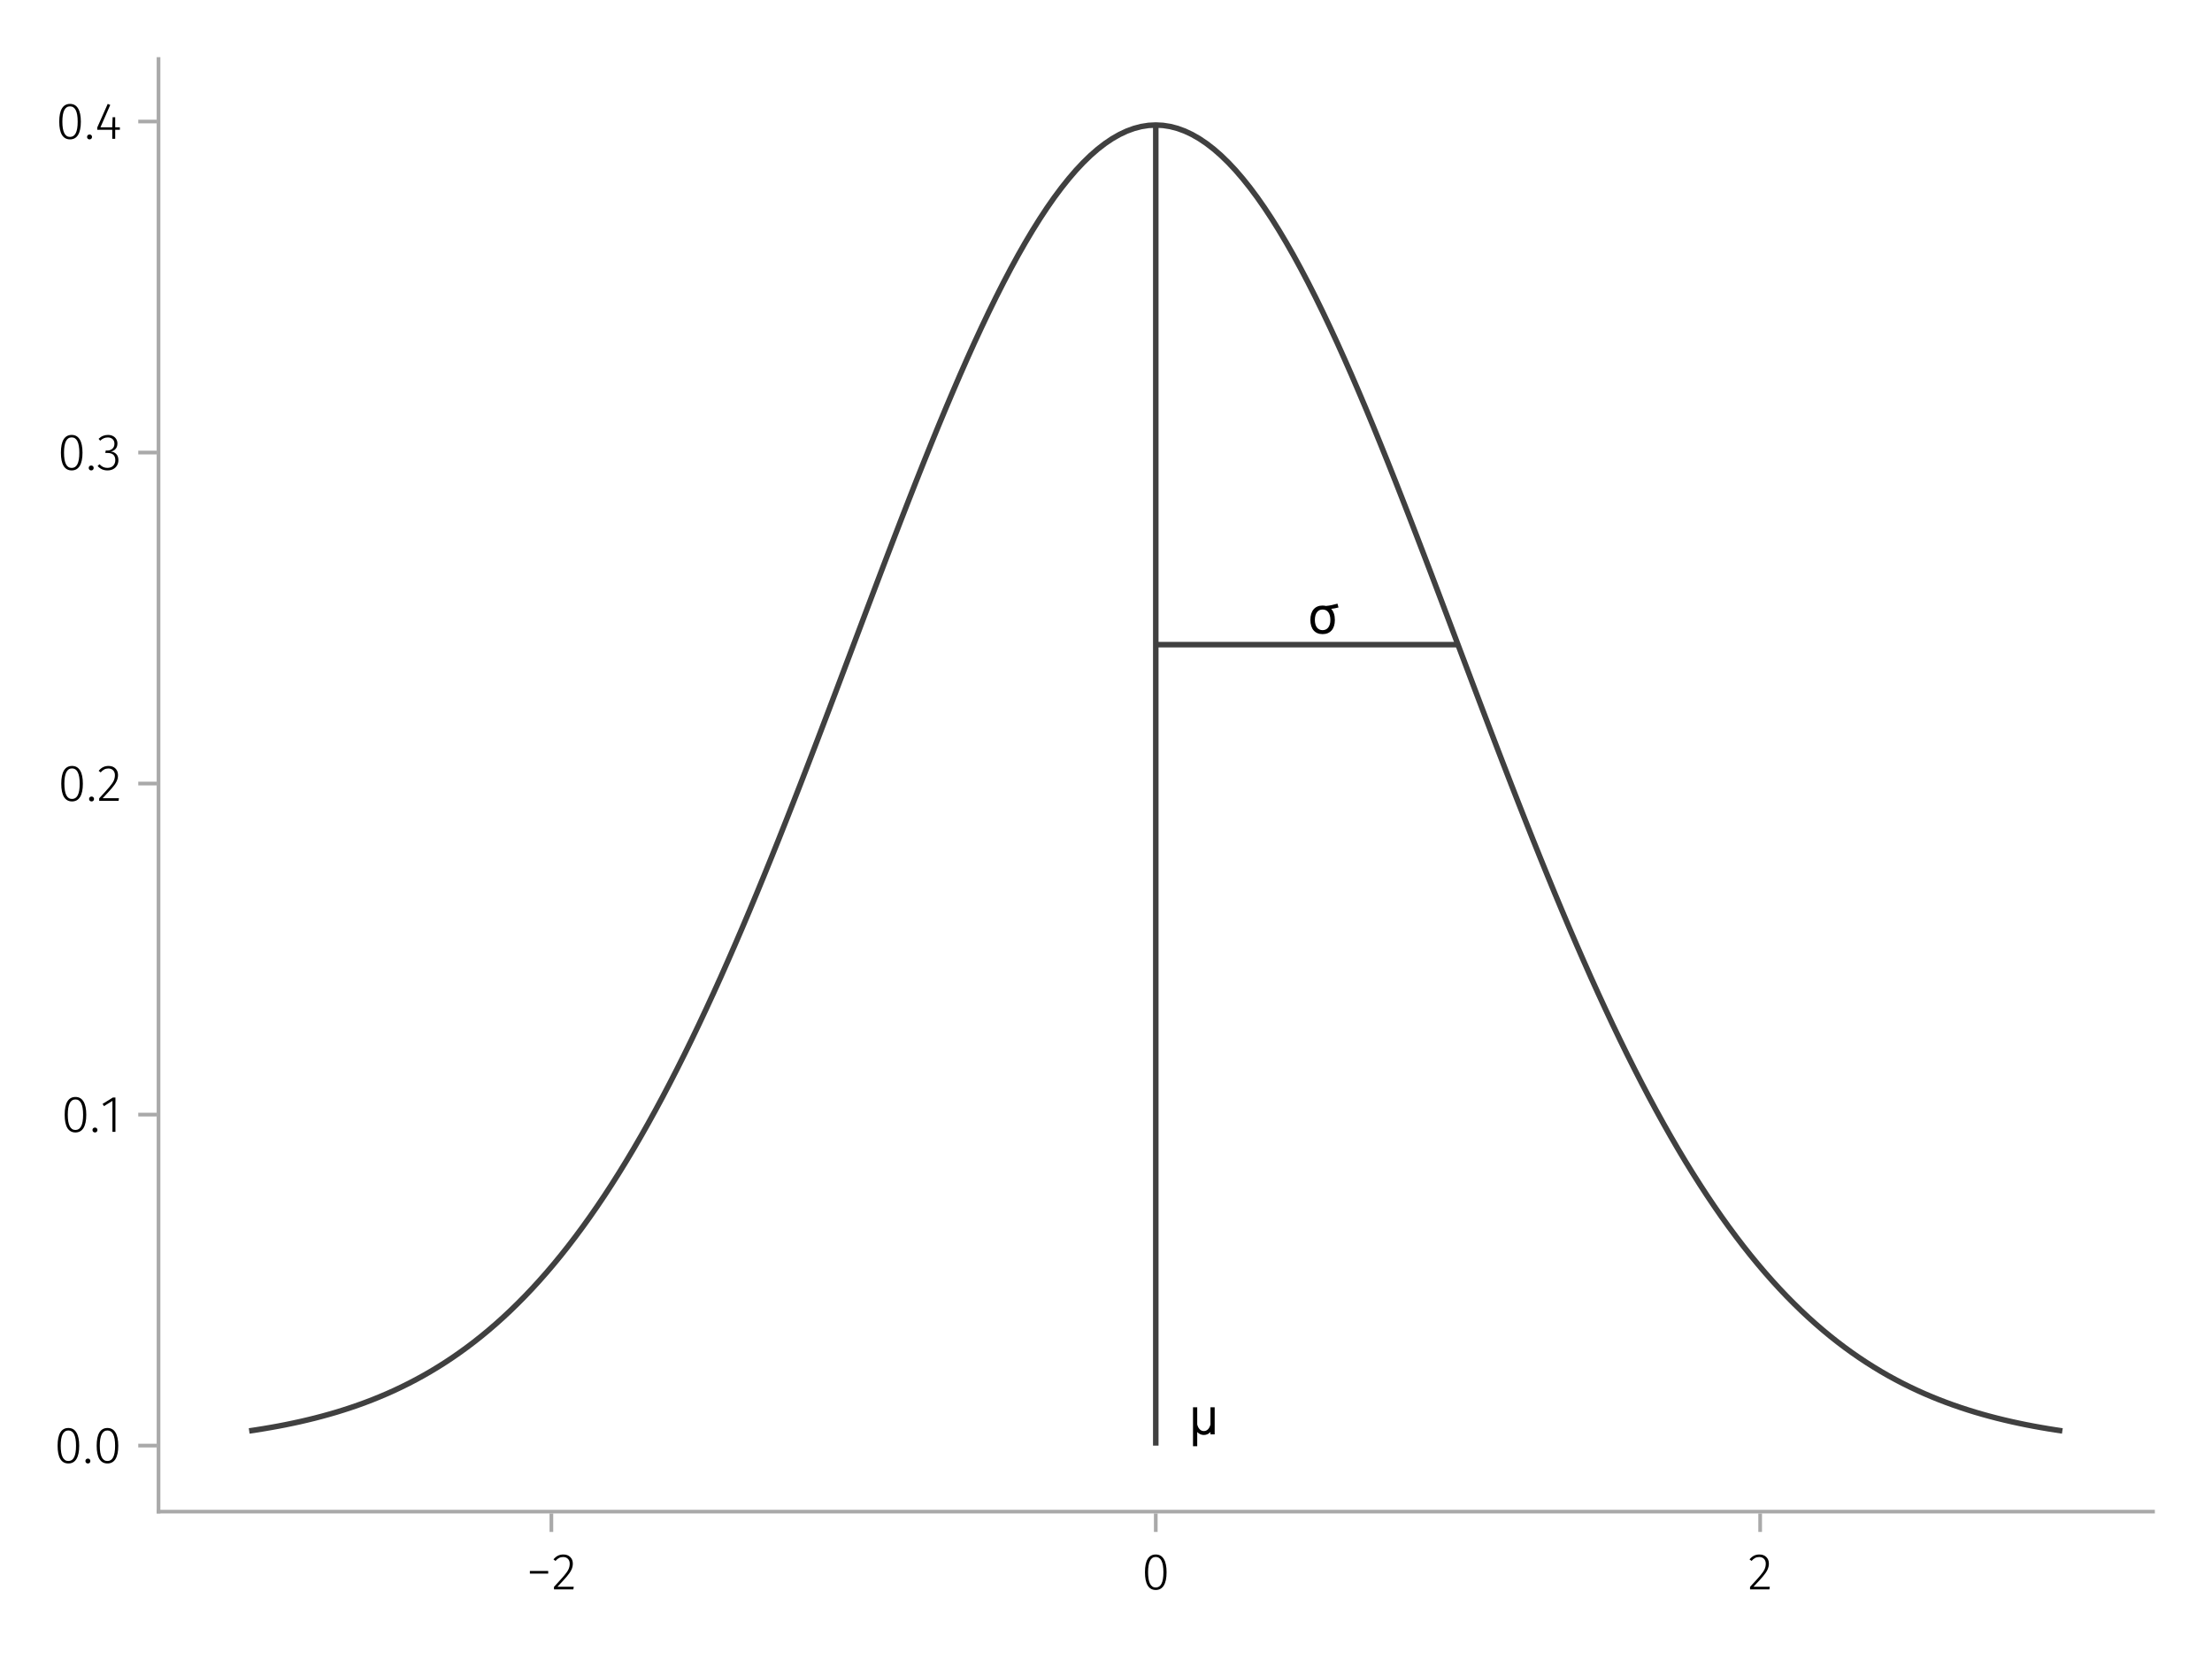
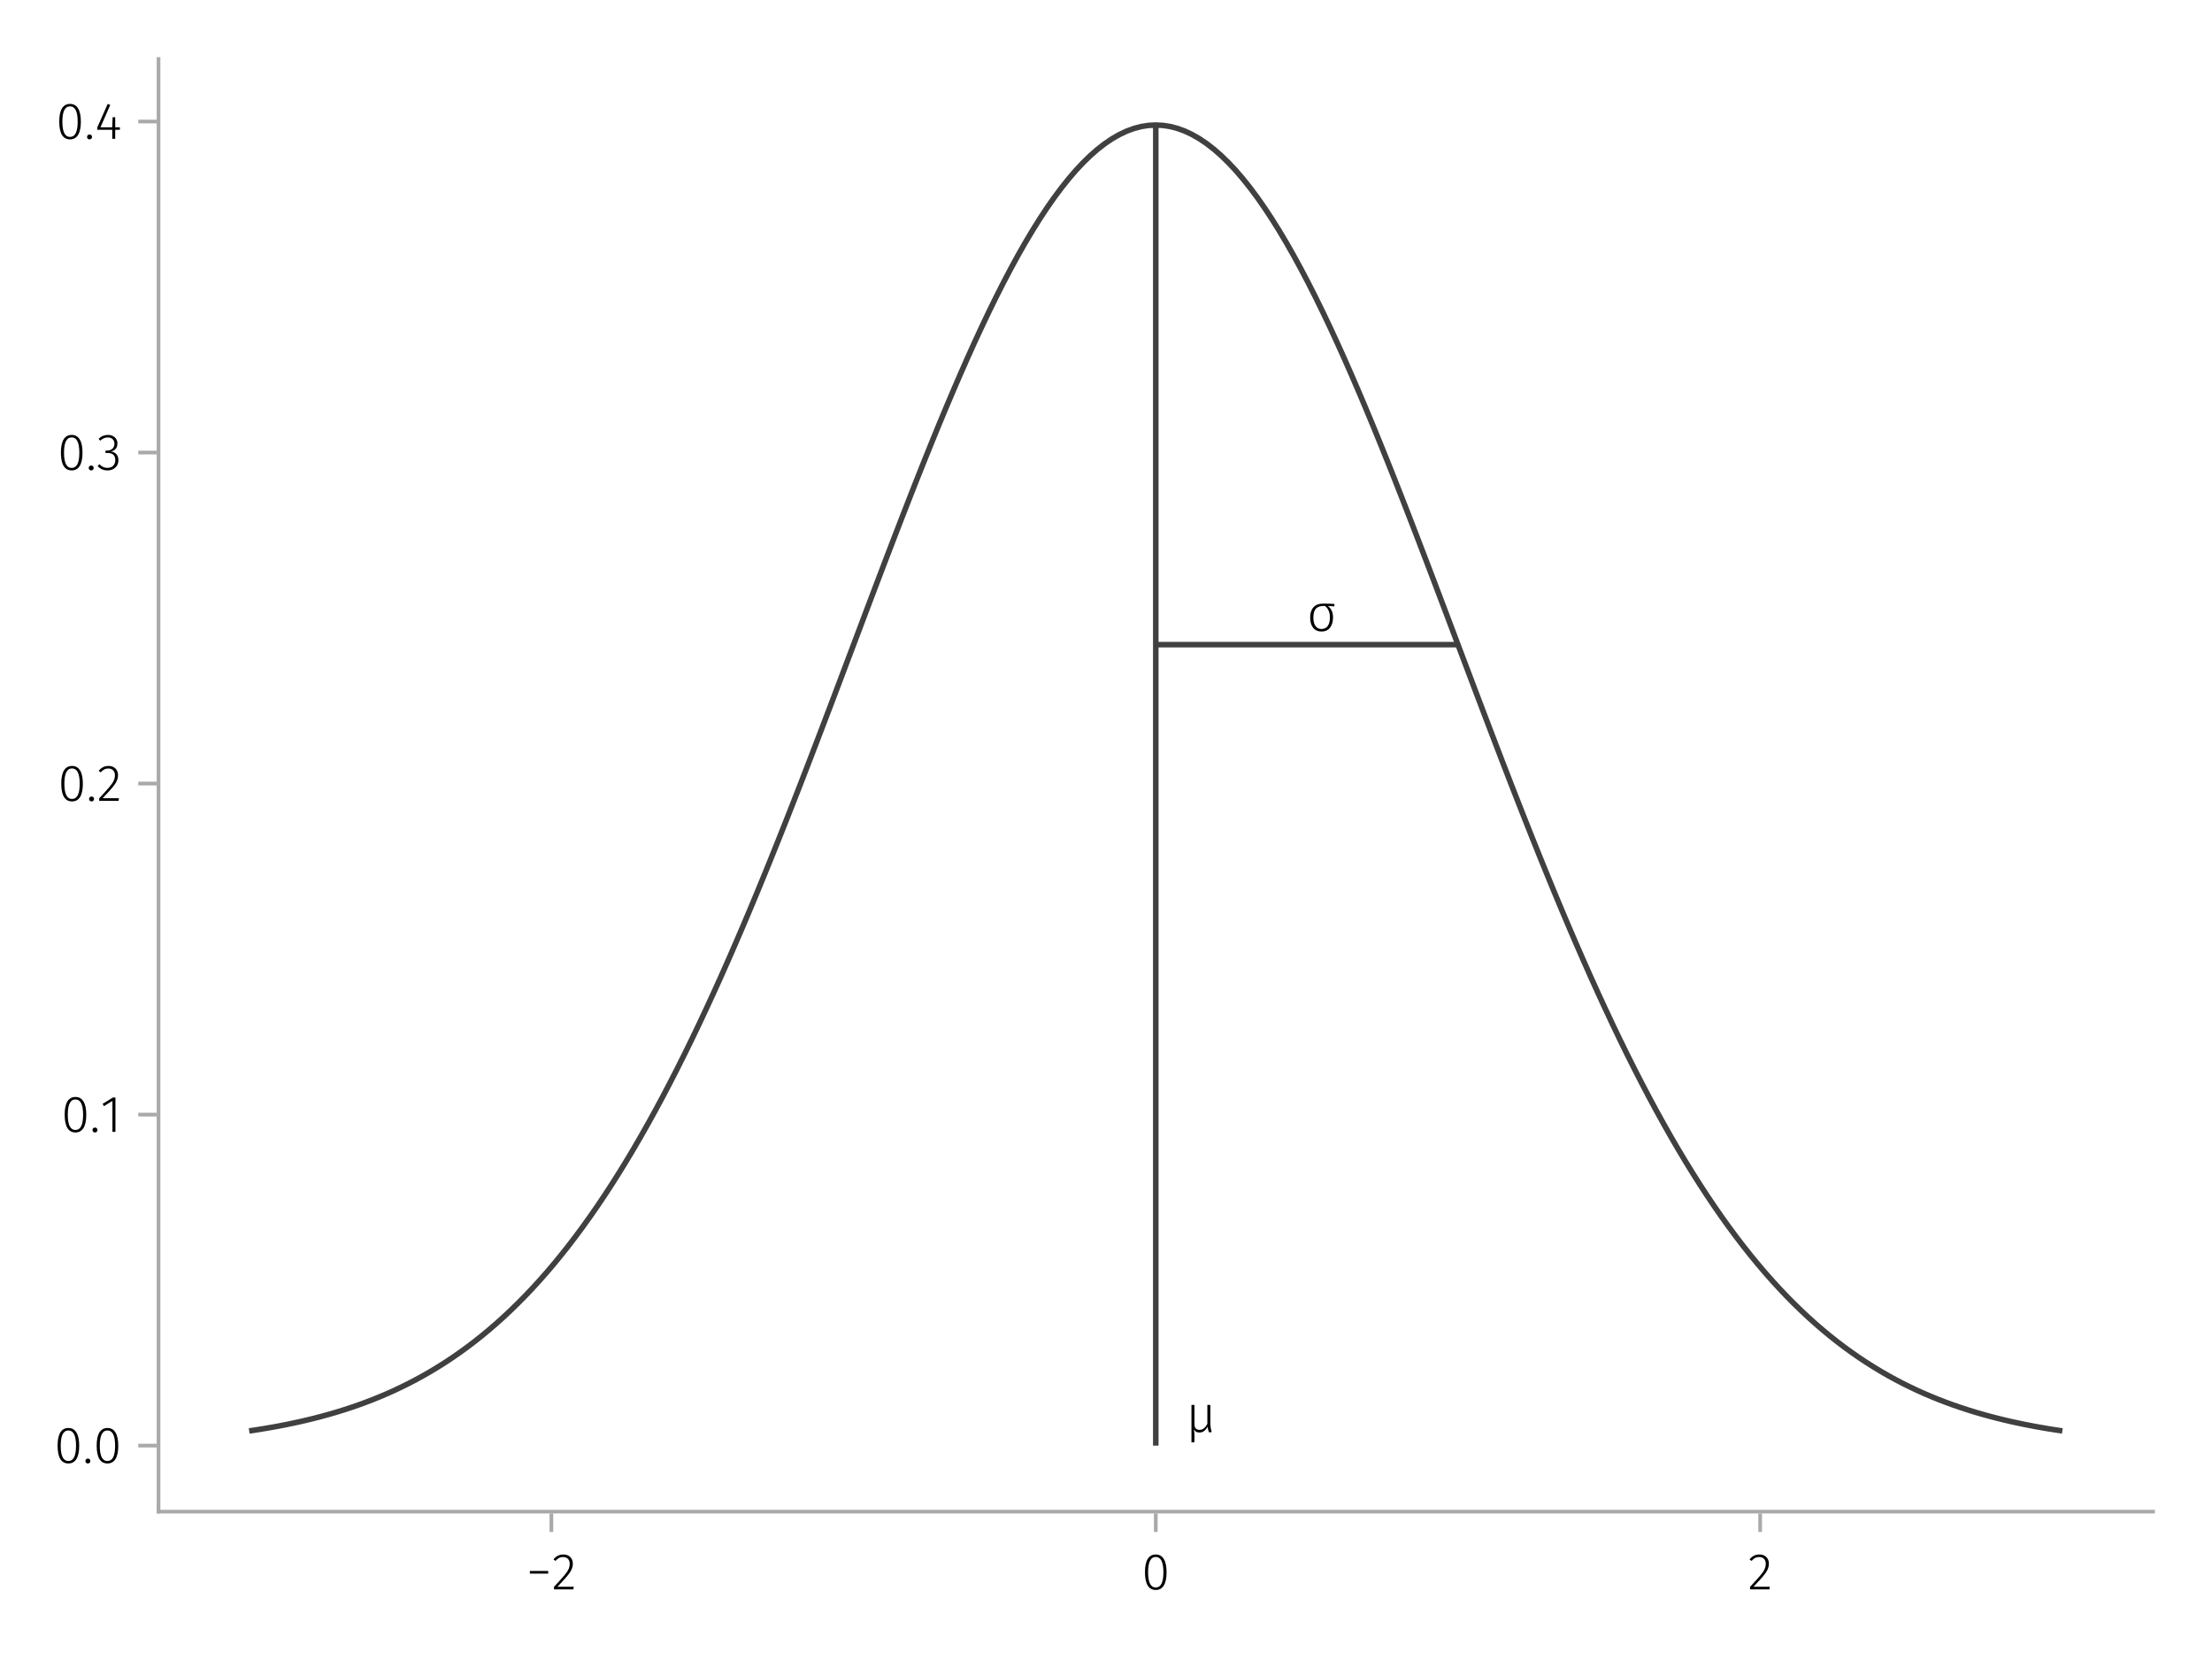
<svg xmlns="http://www.w3.org/2000/svg" xmlns:xlink="http://www.w3.org/1999/xlink" width="600" height="450" viewBox="0 0 600 450">
  <defs>
    <g>
-       <g id="glyph-0-0-91fb24d2">
+       <g id="glyph-0-0-8f5baac5">
        <path d="M 0.969 -4.281 L 0.969 -5 L 5.938 -5 L 5.938 -4.281 Z M 0.969 -4.281 " />
      </g>
-       <g id="glyph-0-1-91fb24d2">
+       <g id="glyph-0-1-8f5baac5">
        <path d="M 3.156 -9.469 C 3.938 -9.469 4.555 -9.238 5.016 -8.781 C 5.484 -8.32 5.719 -7.734 5.719 -7.016 C 5.719 -6.41 5.586 -5.844 5.328 -5.312 C 5.078 -4.781 4.68 -4.195 4.141 -3.562 C 3.609 -2.926 2.742 -1.977 1.547 -0.719 L 5.969 -0.719 L 5.859 0 L 0.609 0 L 0.609 -0.688 C 1.879 -2.051 2.789 -3.062 3.344 -3.719 C 3.906 -4.375 4.301 -4.941 4.531 -5.422 C 4.758 -5.898 4.875 -6.414 4.875 -6.969 C 4.875 -7.52 4.711 -7.957 4.391 -8.281 C 4.066 -8.613 3.641 -8.781 3.109 -8.781 C 2.68 -8.781 2.301 -8.691 1.969 -8.516 C 1.633 -8.336 1.316 -8.07 1.016 -7.719 L 0.469 -8.141 C 0.832 -8.586 1.234 -8.922 1.672 -9.141 C 2.109 -9.359 2.602 -9.469 3.156 -9.469 Z M 3.156 -9.469 " />
      </g>
-       <g id="glyph-1-0-91fb24d2">
+       <g id="glyph-0-2-8f5baac5">
+         <path d="M 6.25 0.125 C 6.133 -0.156 6.051 -0.406 6 -0.625 C 5.945 -0.844 5.906 -1.109 5.875 -1.422 C 5.301 -0.367 4.566 0.156 3.672 0.156 C 3.285 0.156 2.969 0.082 2.719 -0.062 C 2.477 -0.219 2.285 -0.441 2.141 -0.734 C 2.242 -0.191 2.297 0.426 2.297 1.125 L 2.297 2.766 L 1.484 2.844 L 1.484 -7.328 L 2.297 -7.328 L 2.297 -2.094 C 2.297 -1.562 2.422 -1.172 2.672 -0.922 C 2.922 -0.68 3.254 -0.562 3.672 -0.562 C 4.555 -0.562 5.266 -1.113 5.797 -2.219 L 5.797 -7.328 L 6.609 -7.328 L 6.609 -2.484 C 6.609 -1.547 6.734 -0.707 6.984 0.031 Z M 6.25 0.125 " />
+       </g>
+       <g id="glyph-1-0-8f5baac5">
        <path d="M 3.156 -9.469 C 3.938 -9.469 4.555 -9.238 5.016 -8.781 C 5.484 -8.32 5.719 -7.734 5.719 -7.016 C 5.719 -6.41 5.586 -5.844 5.328 -5.312 C 5.078 -4.781 4.68 -4.195 4.141 -3.562 C 3.609 -2.926 2.742 -1.977 1.547 -0.719 L 5.969 -0.719 L 5.859 0 L 0.609 0 L 0.609 -0.688 C 1.879 -2.051 2.789 -3.062 3.344 -3.719 C 3.906 -4.375 4.301 -4.941 4.531 -5.422 C 4.758 -5.898 4.875 -6.414 4.875 -6.969 C 4.875 -7.52 4.711 -7.957 4.391 -8.281 C 4.066 -8.613 3.641 -8.781 3.109 -8.781 C 2.68 -8.781 2.301 -8.691 1.969 -8.516 C 1.633 -8.336 1.316 -8.07 1.016 -7.719 L 0.469 -8.141 C 0.832 -8.586 1.234 -8.922 1.672 -9.141 C 2.109 -9.359 2.602 -9.469 3.156 -9.469 Z M 3.156 -9.469 " />
      </g>
-       <g id="glyph-1-1-91fb24d2">
+       <g id="glyph-1-1-8f5baac5">
        <path d="M 1.438 -1.172 C 1.633 -1.172 1.797 -1.109 1.922 -0.984 C 2.047 -0.859 2.109 -0.703 2.109 -0.516 C 2.109 -0.316 2.047 -0.156 1.922 -0.031 C 1.797 0.094 1.633 0.156 1.438 0.156 C 1.25 0.156 1.086 0.094 0.953 -0.031 C 0.828 -0.164 0.766 -0.328 0.766 -0.516 C 0.766 -0.703 0.828 -0.859 0.953 -0.984 C 1.086 -1.109 1.25 -1.172 1.438 -1.172 Z M 1.438 -1.172 " />
      </g>
-       <g id="glyph-2-0-91fb24d2">
+       <g id="glyph-2-0-8f5baac5">
        <path d="M 3.844 -9.469 C 4.812 -9.469 5.539 -9.055 6.031 -8.234 C 6.531 -7.422 6.781 -6.223 6.781 -4.641 C 6.781 -3.078 6.531 -1.883 6.031 -1.062 C 5.531 -0.25 4.801 0.156 3.844 0.156 C 2.883 0.156 2.156 -0.25 1.656 -1.062 C 1.164 -1.883 0.922 -3.082 0.922 -4.656 C 0.922 -6.238 1.164 -7.438 1.656 -8.25 C 2.156 -9.062 2.883 -9.469 3.844 -9.469 Z M 3.844 -8.797 C 2.457 -8.797 1.766 -7.414 1.766 -4.656 C 1.766 -1.895 2.457 -0.516 3.844 -0.516 C 4.531 -0.516 5.047 -0.848 5.391 -1.516 C 5.742 -2.191 5.922 -3.234 5.922 -4.641 C 5.922 -6.055 5.742 -7.102 5.391 -7.781 C 5.047 -8.457 4.531 -8.797 3.844 -8.797 Z M 3.844 -8.797 " />
      </g>
-       <g id="glyph-3-0-91fb24d2">
+       <g id="glyph-3-0-8f5baac5">
        <path d="M 3.844 -9.469 C 4.812 -9.469 5.539 -9.055 6.031 -8.234 C 6.531 -7.422 6.781 -6.223 6.781 -4.641 C 6.781 -3.078 6.531 -1.883 6.031 -1.062 C 5.531 -0.25 4.801 0.156 3.844 0.156 C 2.883 0.156 2.156 -0.25 1.656 -1.062 C 1.164 -1.883 0.922 -3.082 0.922 -4.656 C 0.922 -6.238 1.164 -7.438 1.656 -8.25 C 2.156 -9.062 2.883 -9.469 3.844 -9.469 Z M 3.844 -8.797 C 2.457 -8.797 1.766 -7.414 1.766 -4.656 C 1.766 -1.895 2.457 -0.516 3.844 -0.516 C 4.531 -0.516 5.047 -0.848 5.391 -1.516 C 5.742 -2.191 5.922 -3.234 5.922 -4.641 C 5.922 -6.055 5.742 -7.102 5.391 -7.781 C 5.047 -8.457 4.531 -8.797 3.844 -8.797 Z M 3.844 -8.797 " />
      </g>
-       <g id="glyph-4-0-91fb24d2">
+       <g id="glyph-4-0-8f5baac5">
        <path d="M 1.438 -1.172 C 1.633 -1.172 1.797 -1.109 1.922 -0.984 C 2.047 -0.859 2.109 -0.703 2.109 -0.516 C 2.109 -0.316 2.047 -0.156 1.922 -0.031 C 1.797 0.094 1.633 0.156 1.438 0.156 C 1.25 0.156 1.086 0.094 0.953 -0.031 C 0.828 -0.164 0.766 -0.328 0.766 -0.516 C 0.766 -0.703 0.828 -0.859 0.953 -0.984 C 1.086 -1.109 1.25 -1.172 1.438 -1.172 Z M 1.438 -1.172 " />
      </g>
-       <g id="glyph-4-1-91fb24d2">
+       <g id="glyph-4-1-8f5baac5">
        <path d="M 3.844 -9.469 C 4.812 -9.469 5.539 -9.055 6.031 -8.234 C 6.531 -7.422 6.781 -6.223 6.781 -4.641 C 6.781 -3.078 6.531 -1.883 6.031 -1.062 C 5.531 -0.25 4.801 0.156 3.844 0.156 C 2.883 0.156 2.156 -0.25 1.656 -1.062 C 1.164 -1.883 0.922 -3.082 0.922 -4.656 C 0.922 -6.238 1.164 -7.438 1.656 -8.25 C 2.156 -9.062 2.883 -9.469 3.844 -9.469 Z M 3.844 -8.797 C 2.457 -8.797 1.766 -7.414 1.766 -4.656 C 1.766 -1.895 2.457 -0.516 3.844 -0.516 C 4.531 -0.516 5.047 -0.848 5.391 -1.516 C 5.742 -2.191 5.922 -3.234 5.922 -4.641 C 5.922 -6.055 5.742 -7.102 5.391 -7.781 C 5.047 -8.457 4.531 -8.797 3.844 -8.797 Z M 3.844 -8.797 " />
      </g>
-       <g id="glyph-5-0-91fb24d2">
+       <g id="glyph-5-0-8f5baac5">
        <path d="M 3.844 -9.469 C 4.812 -9.469 5.539 -9.055 6.031 -8.234 C 6.531 -7.422 6.781 -6.223 6.781 -4.641 C 6.781 -3.078 6.531 -1.883 6.031 -1.062 C 5.531 -0.25 4.801 0.156 3.844 0.156 C 2.883 0.156 2.156 -0.25 1.656 -1.062 C 1.164 -1.883 0.922 -3.082 0.922 -4.656 C 0.922 -6.238 1.164 -7.438 1.656 -8.25 C 2.156 -9.062 2.883 -9.469 3.844 -9.469 Z M 3.844 -8.797 C 2.457 -8.797 1.766 -7.414 1.766 -4.656 C 1.766 -1.895 2.457 -0.516 3.844 -0.516 C 4.531 -0.516 5.047 -0.848 5.391 -1.516 C 5.742 -2.191 5.922 -3.234 5.922 -4.641 C 5.922 -6.055 5.742 -7.102 5.391 -7.781 C 5.047 -8.457 4.531 -8.797 3.844 -8.797 Z M 3.844 -8.797 " />
      </g>
-       <g id="glyph-6-0-91fb24d2">
+       <g id="glyph-6-0-8f5baac5">
        <path d="M 1.438 -1.172 C 1.633 -1.172 1.797 -1.109 1.922 -0.984 C 2.047 -0.859 2.109 -0.703 2.109 -0.516 C 2.109 -0.316 2.047 -0.156 1.922 -0.031 C 1.797 0.094 1.633 0.156 1.438 0.156 C 1.25 0.156 1.086 0.094 0.953 -0.031 C 0.828 -0.164 0.766 -0.328 0.766 -0.516 C 0.766 -0.703 0.828 -0.859 0.953 -0.984 C 1.086 -1.109 1.25 -1.172 1.438 -1.172 Z M 1.438 -1.172 " />
      </g>
-       <g id="glyph-6-1-91fb24d2">
+       <g id="glyph-6-1-8f5baac5">
        <path d="M 4.094 -9.312 L 4.094 0 L 3.281 0 L 3.281 -8.406 L 0.984 -6.984 L 0.609 -7.594 L 3.391 -9.312 Z M 4.094 -9.312 " />
      </g>
-       <g id="glyph-7-0-91fb24d2">
+       <g id="glyph-7-0-8f5baac5">
        <path d="M 3.844 -9.469 C 4.812 -9.469 5.539 -9.055 6.031 -8.234 C 6.531 -7.422 6.781 -6.223 6.781 -4.641 C 6.781 -3.078 6.531 -1.883 6.031 -1.062 C 5.531 -0.25 4.801 0.156 3.844 0.156 C 2.883 0.156 2.156 -0.25 1.656 -1.062 C 1.164 -1.883 0.922 -3.082 0.922 -4.656 C 0.922 -6.238 1.164 -7.438 1.656 -8.25 C 2.156 -9.062 2.883 -9.469 3.844 -9.469 Z M 3.844 -8.797 C 2.457 -8.797 1.766 -7.414 1.766 -4.656 C 1.766 -1.895 2.457 -0.516 3.844 -0.516 C 4.531 -0.516 5.047 -0.848 5.391 -1.516 C 5.742 -2.191 5.922 -3.234 5.922 -4.641 C 5.922 -6.055 5.742 -7.102 5.391 -7.781 C 5.047 -8.457 4.531 -8.797 3.844 -8.797 Z M 3.844 -8.797 " />
      </g>
-       <g id="glyph-7-1-91fb24d2">
+       <g id="glyph-7-1-8f5baac5">
        <path d="M 3.156 -9.469 C 3.938 -9.469 4.555 -9.238 5.016 -8.781 C 5.484 -8.32 5.719 -7.734 5.719 -7.016 C 5.719 -6.41 5.586 -5.844 5.328 -5.312 C 5.078 -4.781 4.68 -4.195 4.141 -3.562 C 3.609 -2.926 2.742 -1.977 1.547 -0.719 L 5.969 -0.719 L 5.859 0 L 0.609 0 L 0.609 -0.688 C 1.879 -2.051 2.789 -3.062 3.344 -3.719 C 3.906 -4.375 4.301 -4.941 4.531 -5.422 C 4.758 -5.898 4.875 -6.414 4.875 -6.969 C 4.875 -7.52 4.711 -7.957 4.391 -8.281 C 4.066 -8.613 3.641 -8.781 3.109 -8.781 C 2.68 -8.781 2.301 -8.691 1.969 -8.516 C 1.633 -8.336 1.316 -8.07 1.016 -7.719 L 0.469 -8.141 C 0.832 -8.586 1.234 -8.922 1.672 -9.141 C 2.109 -9.359 2.602 -9.469 3.156 -9.469 Z M 3.156 -9.469 " />
      </g>
-       <g id="glyph-8-0-91fb24d2">
+       <g id="glyph-8-0-8f5baac5">
        <path d="M 1.438 -1.172 C 1.633 -1.172 1.797 -1.109 1.922 -0.984 C 2.047 -0.859 2.109 -0.703 2.109 -0.516 C 2.109 -0.316 2.047 -0.156 1.922 -0.031 C 1.797 0.094 1.633 0.156 1.438 0.156 C 1.25 0.156 1.086 0.094 0.953 -0.031 C 0.828 -0.164 0.766 -0.328 0.766 -0.516 C 0.766 -0.703 0.828 -0.859 0.953 -0.984 C 1.086 -1.109 1.25 -1.172 1.438 -1.172 Z M 1.438 -1.172 " />
      </g>
-       <g id="glyph-9-0-91fb24d2">
+       <g id="glyph-9-0-8f5baac5">
        <path d="M 3.844 -9.469 C 4.812 -9.469 5.539 -9.055 6.031 -8.234 C 6.531 -7.422 6.781 -6.223 6.781 -4.641 C 6.781 -3.078 6.531 -1.883 6.031 -1.062 C 5.531 -0.25 4.801 0.156 3.844 0.156 C 2.883 0.156 2.156 -0.25 1.656 -1.062 C 1.164 -1.883 0.922 -3.082 0.922 -4.656 C 0.922 -6.238 1.164 -7.438 1.656 -8.25 C 2.156 -9.062 2.883 -9.469 3.844 -9.469 Z M 3.844 -8.797 C 2.457 -8.797 1.766 -7.414 1.766 -4.656 C 1.766 -1.895 2.457 -0.516 3.844 -0.516 C 4.531 -0.516 5.047 -0.848 5.391 -1.516 C 5.742 -2.191 5.922 -3.234 5.922 -4.641 C 5.922 -6.055 5.742 -7.102 5.391 -7.781 C 5.047 -8.457 4.531 -8.797 3.844 -8.797 Z M 3.844 -8.797 " />
      </g>
-       <g id="glyph-10-0-91fb24d2">
+       <g id="glyph-10-0-8f5baac5">
        <path d="M 3.094 -9.469 C 3.613 -9.469 4.066 -9.363 4.453 -9.156 C 4.848 -8.945 5.145 -8.664 5.344 -8.312 C 5.551 -7.969 5.656 -7.578 5.656 -7.141 C 5.656 -6.535 5.484 -6.039 5.141 -5.656 C 4.805 -5.281 4.367 -5.047 3.828 -4.953 C 4.43 -4.922 4.93 -4.703 5.328 -4.297 C 5.723 -3.898 5.922 -3.344 5.922 -2.625 C 5.922 -2.082 5.797 -1.602 5.547 -1.188 C 5.305 -0.77 4.961 -0.441 4.516 -0.203 C 4.066 0.035 3.547 0.156 2.953 0.156 C 1.867 0.156 0.977 -0.242 0.281 -1.047 L 0.797 -1.516 C 1.117 -1.172 1.445 -0.922 1.781 -0.766 C 2.125 -0.609 2.504 -0.531 2.922 -0.531 C 3.598 -0.531 4.125 -0.723 4.5 -1.109 C 4.883 -1.492 5.078 -2 5.078 -2.625 C 5.078 -3.926 4.379 -4.578 2.984 -4.578 L 2.359 -4.578 L 2.484 -5.234 L 2.922 -5.234 C 3.453 -5.234 3.906 -5.395 4.281 -5.719 C 4.656 -6.039 4.844 -6.5 4.844 -7.094 C 4.844 -7.613 4.676 -8.023 4.344 -8.328 C 4.02 -8.629 3.586 -8.781 3.047 -8.781 C 2.66 -8.781 2.301 -8.711 1.969 -8.578 C 1.645 -8.441 1.316 -8.219 0.984 -7.906 L 0.547 -8.406 C 0.922 -8.77 1.312 -9.035 1.719 -9.203 C 2.133 -9.379 2.594 -9.469 3.094 -9.469 Z M 3.094 -9.469 " />
      </g>
-       <g id="glyph-11-0-91fb24d2">
+       <g id="glyph-11-0-8f5baac5">
        <path d="M 3.844 -9.469 C 4.812 -9.469 5.539 -9.055 6.031 -8.234 C 6.531 -7.422 6.781 -6.223 6.781 -4.641 C 6.781 -3.078 6.531 -1.883 6.031 -1.062 C 5.531 -0.25 4.801 0.156 3.844 0.156 C 2.883 0.156 2.156 -0.25 1.656 -1.062 C 1.164 -1.883 0.922 -3.082 0.922 -4.656 C 0.922 -6.238 1.164 -7.438 1.656 -8.25 C 2.156 -9.062 2.883 -9.469 3.844 -9.469 Z M 3.844 -8.797 C 2.457 -8.797 1.766 -7.414 1.766 -4.656 C 1.766 -1.895 2.457 -0.516 3.844 -0.516 C 4.531 -0.516 5.047 -0.848 5.391 -1.516 C 5.742 -2.191 5.922 -3.234 5.922 -4.641 C 5.922 -6.055 5.742 -7.102 5.391 -7.781 C 5.047 -8.457 4.531 -8.797 3.844 -8.797 Z M 3.844 -8.797 " />
      </g>
-       <g id="glyph-12-0-91fb24d2">
+       <g id="glyph-12-0-8f5baac5">
        <path d="M 1.438 -1.172 C 1.633 -1.172 1.797 -1.109 1.922 -0.984 C 2.047 -0.859 2.109 -0.703 2.109 -0.516 C 2.109 -0.316 2.047 -0.156 1.922 -0.031 C 1.797 0.094 1.633 0.156 1.438 0.156 C 1.25 0.156 1.086 0.094 0.953 -0.031 C 0.828 -0.164 0.766 -0.328 0.766 -0.516 C 0.766 -0.703 0.828 -0.859 0.953 -0.984 C 1.086 -1.109 1.25 -1.172 1.438 -1.172 Z M 1.438 -1.172 " />
      </g>
-       <g id="glyph-13-0-91fb24d2">
+       <g id="glyph-13-0-8f5baac5">
        <path d="M 6.766 -3.125 L 6.766 -2.453 L 5.5 -2.453 L 5.5 0 L 4.703 0 L 4.703 -2.453 L 0.625 -2.453 L 0.625 -3.047 L 3.469 -9.469 L 4.156 -9.188 L 1.5 -3.125 L 4.703 -3.125 L 4.797 -5.859 L 5.5 -5.859 L 5.5 -3.125 Z M 6.766 -3.125 " />
      </g>
-       <g id="glyph-14-0-91fb24d2">
-         <path d="M 7.781 0 C 7.781 0 6.641 0 6.641 0 C 6.641 0 6.641 -0.641 6.641 -0.641 C 6.172 -0.141 5.578 0.172 4.844 0.172 C 4.109 0.172 3.516 -0.141 3.047 -0.641 C 3.047 -0.641 3.047 3.219 3.047 3.219 C 3.047 3.219 1.906 3.219 1.906 3.219 C 1.906 3.219 1.906 -7.344 1.906 -7.344 C 1.906 -7.344 3.047 -7.344 3.047 -7.344 C 3.047 -7.344 3.047 -2.672 3.047 -2.672 C 3.297 -1.688 3.891 -0.891 4.844 -0.891 C 5.797 -0.891 6.391 -1.688 6.641 -2.672 C 6.641 -2.672 6.641 -7.344 6.641 -7.344 C 6.641 -7.344 7.781 -7.344 7.781 -7.344 C 7.781 -7.344 7.781 0 7.781 0 Z M 7.781 0 " />
-       </g>
-       <g id="glyph-14-1-91fb24d2">
-         <path d="M 8.578 -7.031 C 7.938 -6.844 7.266 -6.734 6.594 -6.656 C 7.234 -5.984 7.594 -4.953 7.594 -3.609 C 7.594 -1.203 6.328 0.203 4.266 0.203 C 2.188 0.203 0.953 -1.203 0.953 -3.672 C 0.953 -6.125 2.203 -7.547 4.25 -7.547 C 4.594 -7.547 4.906 -7.5 5.188 -7.438 C 6.25 -7.531 7.281 -7.766 8.297 -8.062 C 8.297 -8.062 8.578 -7.031 8.578 -7.031 Z M 6.375 -3.625 C 6.375 -5.453 5.594 -6.469 4.266 -6.469 C 2.969 -6.469 2.172 -5.438 2.172 -3.672 C 2.172 -1.891 2.969 -0.875 4.266 -0.875 C 5.562 -0.875 6.375 -1.906 6.375 -3.625 Z M 6.375 -3.625 " />
+       <g id="glyph-14-0-8f5baac5">
+         <path d="M 7.469 -6.656 L 5.641 -6.781 C 6.078 -6.52 6.426 -6.125 6.688 -5.594 C 6.957 -5.062 7.094 -4.426 7.094 -3.688 C 7.094 -2.5 6.816 -1.562 6.266 -0.875 C 5.711 -0.188 4.953 0.156 3.984 0.156 C 3.016 0.156 2.254 -0.18 1.703 -0.859 C 1.16 -1.535 0.891 -2.469 0.891 -3.656 C 0.891 -4.82 1.188 -5.738 1.781 -6.406 C 2.375 -7.082 3.266 -7.422 4.453 -7.422 C 5.391 -7.422 6.395 -7.391 7.469 -7.328 Z M 6.25 -3.688 C 6.25 -4.438 6.117 -5.07 5.859 -5.594 C 5.609 -6.125 5.273 -6.523 4.859 -6.797 L 4.781 -6.797 C 3.695 -6.805 2.922 -6.555 2.453 -6.047 C 1.992 -5.535 1.766 -4.738 1.766 -3.656 C 1.766 -2.633 1.957 -1.859 2.344 -1.328 C 2.727 -0.797 3.273 -0.531 3.984 -0.531 C 4.691 -0.531 5.242 -0.797 5.641 -1.328 C 6.047 -1.859 6.25 -2.645 6.25 -3.688 Z M 6.25 -3.688 " />
      </g>
    </g>
  </defs>
  <rect x="-60" y="-45" width="720" height="540" fill="rgb(100%, 100%, 100%)" fill-opacity="1" />
  <path fill-rule="nonzero" fill="rgb(100%, 100%, 100%)" fill-opacity="1" d="M 43 410 L 584 410 L 584 16 L 43 16 Z M 43 410 " />
  <g fill="rgb(0%, 0%, 0%)" fill-opacity="1">
-     <use xlink:href="#glyph-0-0-91fb24d2" x="142.757" y="431.09" />
+     <use xlink:href="#glyph-0-0-8f5baac5" x="142.757" y="431.09" />
  </g>
  <g fill="rgb(0%, 0%, 0%)" fill-opacity="1">
-     <use xlink:href="#glyph-1-0-91fb24d2" x="149.659" y="431.09" />
+     <use xlink:href="#glyph-1-0-8f5baac5" x="149.659" y="431.09" />
  </g>
  <g fill="rgb(0%, 0%, 0%)" fill-opacity="1">
-     <use xlink:href="#glyph-2-0-91fb24d2" x="309.65" y="431.09" />
+     <use xlink:href="#glyph-2-0-8f5baac5" x="309.65" y="431.09" />
  </g>
  <g fill="rgb(0%, 0%, 0%)" fill-opacity="1">
-     <use xlink:href="#glyph-0-1-91fb24d2" x="474.086" y="431.09" />
+     <use xlink:href="#glyph-0-1-8f5baac5" x="474.086" y="431.09" />
  </g>
  <g fill="rgb(0%, 0%, 0%)" fill-opacity="1">
-     <use xlink:href="#glyph-3-0-91fb24d2" x="14.702" y="396.781" />
+     <use xlink:href="#glyph-3-0-8f5baac5" x="14.702" y="396.781" />
  </g>
  <g fill="rgb(0%, 0%, 0%)" fill-opacity="1">
-     <use xlink:href="#glyph-4-0-91fb24d2" x="22.402" y="396.781" />
+     <use xlink:href="#glyph-4-0-8f5baac5" x="22.402" y="396.781" />
  </g>
  <g fill="rgb(0%, 0%, 0%)" fill-opacity="1">
-     <use xlink:href="#glyph-4-1-91fb24d2" x="25.3" y="396.781" />
+     <use xlink:href="#glyph-4-1-8f5baac5" x="25.3" y="396.781" />
  </g>
  <g fill="rgb(0%, 0%, 0%)" fill-opacity="1">
-     <use xlink:href="#glyph-5-0-91fb24d2" x="16.62" y="306.998" />
+     <use xlink:href="#glyph-5-0-8f5baac5" x="16.62" y="306.998" />
  </g>
  <g fill="rgb(0%, 0%, 0%)" fill-opacity="1">
-     <use xlink:href="#glyph-6-0-91fb24d2" x="24.32" y="306.998" />
+     <use xlink:href="#glyph-6-0-8f5baac5" x="24.32" y="306.998" />
  </g>
  <g fill="rgb(0%, 0%, 0%)" fill-opacity="1">
-     <use xlink:href="#glyph-6-1-91fb24d2" x="27.218" y="306.998" />
+     <use xlink:href="#glyph-6-1-8f5baac5" x="27.218" y="306.998" />
  </g>
  <g fill="rgb(0%, 0%, 0%)" fill-opacity="1">
-     <use xlink:href="#glyph-7-0-91fb24d2" x="15.696" y="217.215" />
+     <use xlink:href="#glyph-7-0-8f5baac5" x="15.696" y="217.215" />
  </g>
  <g fill="rgb(0%, 0%, 0%)" fill-opacity="1">
-     <use xlink:href="#glyph-8-0-91fb24d2" x="23.396" y="217.215" />
+     <use xlink:href="#glyph-8-0-8f5baac5" x="23.396" y="217.215" />
  </g>
  <g fill="rgb(0%, 0%, 0%)" fill-opacity="1">
-     <use xlink:href="#glyph-7-1-91fb24d2" x="26.294" y="217.215" />
+     <use xlink:href="#glyph-7-1-8f5baac5" x="26.294" y="217.215" />
  </g>
  <g fill="rgb(0%, 0%, 0%)" fill-opacity="1">
-     <use xlink:href="#glyph-9-0-91fb24d2" x="15.598" y="127.432" />
+     <use xlink:href="#glyph-9-0-8f5baac5" x="15.598" y="127.432" />
  </g>
  <g fill="rgb(0%, 0%, 0%)" fill-opacity="1">
-     <use xlink:href="#glyph-1-1-91fb24d2" x="23.298" y="127.432" />
+     <use xlink:href="#glyph-1-1-8f5baac5" x="23.298" y="127.432" />
  </g>
  <g fill="rgb(0%, 0%, 0%)" fill-opacity="1">
-     <use xlink:href="#glyph-10-0-91fb24d2" x="26.196" y="127.432" />
+     <use xlink:href="#glyph-10-0-8f5baac5" x="26.196" y="127.432" />
  </g>
  <g fill="rgb(0%, 0%, 0%)" fill-opacity="1">
-     <use xlink:href="#glyph-11-0-91fb24d2" x="15.15" y="37.649" />
+     <use xlink:href="#glyph-11-0-8f5baac5" x="15.15" y="37.649" />
  </g>
  <g fill="rgb(0%, 0%, 0%)" fill-opacity="1">
-     <use xlink:href="#glyph-12-0-91fb24d2" x="22.85" y="37.649" />
+     <use xlink:href="#glyph-12-0-8f5baac5" x="22.85" y="37.649" />
  </g>
  <g fill="rgb(0%, 0%, 0%)" fill-opacity="1">
-     <use xlink:href="#glyph-13-0-91fb24d2" x="25.748" y="37.649" />
+     <use xlink:href="#glyph-13-0-8f5baac5" x="25.748" y="37.649" />
  </g>
  <path fill="none" stroke-width="1.5" stroke-linecap="butt" stroke-linejoin="miter" stroke="rgb(25.098%, 25.098%, 25.098%)" stroke-opacity="1" stroke-miterlimit="2" d="M 67.59 388.113 L 69.559 387.816 L 71.527 387.5 L 73.492 387.164 L 75.461 386.809 L 77.426 386.43 L 79.395 386.023 L 81.363 385.598 L 83.328 385.141 L 85.297 384.66 L 87.262 384.148 L 89.23 383.605 L 91.199 383.035 L 93.164 382.426 L 95.133 381.785 L 97.102 381.109 L 99.066 380.395 L 101.035 379.641 L 103 378.844 L 104.969 378.008 L 106.938 377.125 L 108.902 376.195 L 110.871 375.219 L 112.84 374.191 L 114.805 373.117 L 116.773 371.984 L 118.738 370.797 L 120.707 369.555 L 122.676 368.254 L 124.641 366.891 L 126.609 365.465 L 128.578 363.977 L 130.543 362.422 L 132.512 360.797 L 134.477 359.105 L 136.445 357.34 L 138.414 355.5 L 140.379 353.586 L 142.348 351.598 L 144.316 349.527 L 146.281 347.379 L 148.25 345.148 L 150.215 342.836 L 152.184 340.438 L 154.152 337.957 L 156.117 335.387 L 158.086 332.73 L 160.051 329.984 L 162.02 327.148 L 163.988 324.223 L 165.953 321.207 L 167.922 318.098 L 169.891 314.898 L 171.855 311.609 L 173.824 308.223 L 175.789 304.75 L 177.758 301.18 L 179.727 297.523 L 181.691 293.773 L 183.66 289.934 L 185.629 286.008 L 187.594 281.992 L 189.562 277.891 L 191.527 273.703 L 193.496 269.434 L 195.465 265.086 L 197.43 260.656 L 199.398 256.152 L 201.367 251.574 L 203.332 246.926 L 205.301 242.211 L 207.266 237.43 L 209.234 232.59 L 211.203 227.691 L 213.168 222.742 L 215.137 217.746 L 217.105 212.703 L 219.07 207.621 L 221.039 202.504 L 223.004 197.355 L 224.973 192.188 L 226.941 186.996 L 228.906 181.793 L 230.875 176.582 L 232.844 171.367 L 234.809 166.156 L 236.777 160.957 L 238.742 155.773 L 240.711 150.617 L 242.68 145.484 L 244.645 140.391 L 246.613 135.34 L 248.578 130.336 L 250.547 125.391 L 252.516 120.508 L 254.48 115.691 L 256.449 110.957 L 258.418 106.305 L 260.383 101.742 L 262.352 97.273 L 264.316 92.914 L 266.285 88.66 L 268.254 84.523 L 270.219 80.512 L 272.188 76.629 L 274.156 72.883 L 276.121 69.277 L 278.09 65.82 L 280.055 62.516 L 282.023 59.367 L 283.992 56.383 L 285.957 53.566 L 287.926 50.926 L 289.895 48.461 L 291.859 46.176 L 293.828 44.078 L 295.793 42.168 L 297.762 40.449 L 299.73 38.93 L 301.695 37.605 L 303.664 36.48 L 305.633 35.555 L 307.598 34.836 L 309.566 34.32 L 311.531 34.012 L 313.5 33.91 L 315.469 34.012 L 317.434 34.32 L 319.402 34.836 L 321.367 35.555 L 323.336 36.48 L 325.305 37.605 L 327.27 38.93 L 329.238 40.449 L 331.207 42.168 L 333.172 44.078 L 335.141 46.176 L 337.105 48.461 L 339.074 50.926 L 341.043 53.566 L 343.008 56.383 L 344.977 59.367 L 346.945 62.516 L 348.91 65.82 L 350.879 69.277 L 352.844 72.883 L 354.812 76.629 L 356.781 80.512 L 358.746 84.523 L 360.715 88.66 L 362.684 92.914 L 364.648 97.273 L 366.617 101.742 L 368.582 106.305 L 370.551 110.957 L 372.52 115.691 L 374.484 120.508 L 376.453 125.391 L 378.422 130.336 L 380.387 135.34 L 382.355 140.391 L 384.32 145.484 L 386.289 150.617 L 388.258 155.773 L 390.223 160.957 L 392.191 166.156 L 394.156 171.367 L 396.125 176.582 L 398.094 181.793 L 400.059 186.996 L 402.027 192.188 L 403.996 197.355 L 405.961 202.504 L 407.93 207.621 L 409.895 212.703 L 411.863 217.746 L 413.832 222.742 L 415.797 227.691 L 417.766 232.59 L 419.734 237.43 L 421.699 242.211 L 423.668 246.926 L 425.633 251.574 L 427.602 256.152 L 429.57 260.656 L 431.535 265.086 L 433.504 269.434 L 435.473 273.703 L 437.438 277.891 L 439.406 281.992 L 441.371 286.008 L 443.34 289.934 L 445.309 293.773 L 447.273 297.523 L 449.242 301.18 L 451.211 304.75 L 453.176 308.223 L 455.145 311.609 L 457.109 314.898 L 459.078 318.098 L 461.047 321.207 L 463.012 324.223 L 464.98 327.148 L 466.945 329.984 L 468.914 332.73 L 470.883 335.387 L 472.848 337.957 L 474.816 340.438 L 476.785 342.836 L 478.75 345.148 L 480.719 347.379 L 482.684 349.527 L 484.652 351.598 L 486.621 353.586 L 488.586 355.5 L 490.555 357.34 L 492.523 359.105 L 494.488 360.797 L 496.457 362.422 L 498.422 363.977 L 500.391 365.465 L 502.359 366.891 L 504.324 368.254 L 506.293 369.555 L 508.262 370.797 L 510.227 371.984 L 512.195 373.117 L 514.16 374.191 L 516.129 375.219 L 518.098 376.195 L 520.062 377.125 L 522.031 378.008 L 524 378.844 L 525.965 379.641 L 527.934 380.395 L 529.898 381.109 L 531.867 381.785 L 533.836 382.426 L 535.801 383.035 L 537.77 383.605 L 539.738 384.148 L 541.703 384.66 L 543.672 385.141 L 545.637 385.598 L 547.605 386.023 L 549.574 386.43 L 551.539 386.809 L 553.508 387.164 L 555.473 387.5 L 557.441 387.816 L 559.41 388.113 " />
  <path fill="none" stroke-width="1.5" stroke-linecap="butt" stroke-linejoin="miter" stroke="rgb(25.098%, 25.098%, 25.098%)" stroke-opacity="1" stroke-miterlimit="1.155" d="M 313.5 33.91 L 313.5 392.09 " />
  <path fill="none" stroke-width="1.5" stroke-linecap="butt" stroke-linejoin="miter" stroke="rgb(25.098%, 25.098%, 25.098%)" stroke-opacity="1" stroke-miterlimit="1.155" d="M 313.5 33.91 L 313.5 33.91 " />
  <path fill="none" stroke-width="1.5" stroke-linecap="butt" stroke-linejoin="miter" stroke="rgb(25.098%, 25.098%, 25.098%)" stroke-opacity="1" stroke-miterlimit="1.155" d="M 313.5 392.09 L 313.5 392.09 " />
  <path fill="none" stroke-width="1.5" stroke-linecap="butt" stroke-linejoin="miter" stroke="rgb(25.098%, 25.098%, 25.098%)" stroke-opacity="1" stroke-miterlimit="1.155" d="M 313.5 174.844 L 395.469 174.844 " />
  <path fill="none" stroke-width="1.5" stroke-linecap="butt" stroke-linejoin="miter" stroke="rgb(25.098%, 25.098%, 25.098%)" stroke-opacity="1" stroke-miterlimit="1.155" d="M 313.5 174.844 L 313.5 174.844 " />
  <path fill="none" stroke-width="1.5" stroke-linecap="butt" stroke-linejoin="miter" stroke="rgb(25.098%, 25.098%, 25.098%)" stroke-opacity="1" stroke-miterlimit="1.155" d="M 395.469 174.844 L 395.469 174.844 " />
  <g fill="rgb(0%, 0%, 0%)" fill-opacity="1">
-     <use xlink:href="#glyph-14-0-91fb24d2" x="321.697" y="389.039" />
+     <use xlink:href="#glyph-0-2-8f5baac5" x="321.697" y="388.381" />
  </g>
  <g fill="rgb(0%, 0%, 0%)" fill-opacity="1">
-     <use xlink:href="#glyph-14-1-91fb24d2" x="354.485" y="171.791" />
+     <use xlink:href="#glyph-14-0-8f5baac5" x="354.485" y="171.133" />
  </g>
  <path fill="none" stroke-width="1" stroke-linecap="butt" stroke-linejoin="miter" stroke="rgb(66.275%, 66.275%, 66.275%)" stroke-opacity="1" stroke-miterlimit="1.155" d="M 149.562 410.5 L 149.562 415.5 " />
  <path fill="none" stroke-width="1" stroke-linecap="butt" stroke-linejoin="miter" stroke="rgb(66.275%, 66.275%, 66.275%)" stroke-opacity="1" stroke-miterlimit="1.155" d="M 313.5 410.5 L 313.5 415.5 " />
  <path fill="none" stroke-width="1" stroke-linecap="butt" stroke-linejoin="miter" stroke="rgb(66.275%, 66.275%, 66.275%)" stroke-opacity="1" stroke-miterlimit="1.155" d="M 477.438 410.5 L 477.438 415.5 " />
  <path fill="none" stroke-width="1" stroke-linecap="butt" stroke-linejoin="miter" stroke="rgb(66.275%, 66.275%, 66.275%)" stroke-opacity="1" stroke-miterlimit="1.155" d="M 42.5 392.09 L 37.5 392.09 " />
  <path fill="none" stroke-width="1" stroke-linecap="butt" stroke-linejoin="miter" stroke="rgb(66.275%, 66.275%, 66.275%)" stroke-opacity="1" stroke-miterlimit="1.155" d="M 42.5 302.309 L 37.5 302.309 " />
  <path fill="none" stroke-width="1" stroke-linecap="butt" stroke-linejoin="miter" stroke="rgb(66.275%, 66.275%, 66.275%)" stroke-opacity="1" stroke-miterlimit="1.155" d="M 42.5 212.523 L 37.5 212.523 " />
  <path fill="none" stroke-width="1" stroke-linecap="butt" stroke-linejoin="miter" stroke="rgb(66.275%, 66.275%, 66.275%)" stroke-opacity="1" stroke-miterlimit="1.155" d="M 42.5 122.742 L 37.5 122.742 " />
  <path fill="none" stroke-width="1" stroke-linecap="butt" stroke-linejoin="miter" stroke="rgb(66.275%, 66.275%, 66.275%)" stroke-opacity="1" stroke-miterlimit="1.155" d="M 42.5 32.961 L 37.5 32.961 " />
  <path fill="none" stroke-width="1" stroke-linecap="butt" stroke-linejoin="miter" stroke="rgb(66.275%, 66.275%, 66.275%)" stroke-opacity="1" stroke-miterlimit="1.155" d="M 42.5 410 L 584.5 410 " />
  <path fill="none" stroke-width="1" stroke-linecap="butt" stroke-linejoin="miter" stroke="rgb(66.275%, 66.275%, 66.275%)" stroke-opacity="1" stroke-miterlimit="1.155" d="M 43 410.5 L 43 15.5 " />
</svg>
